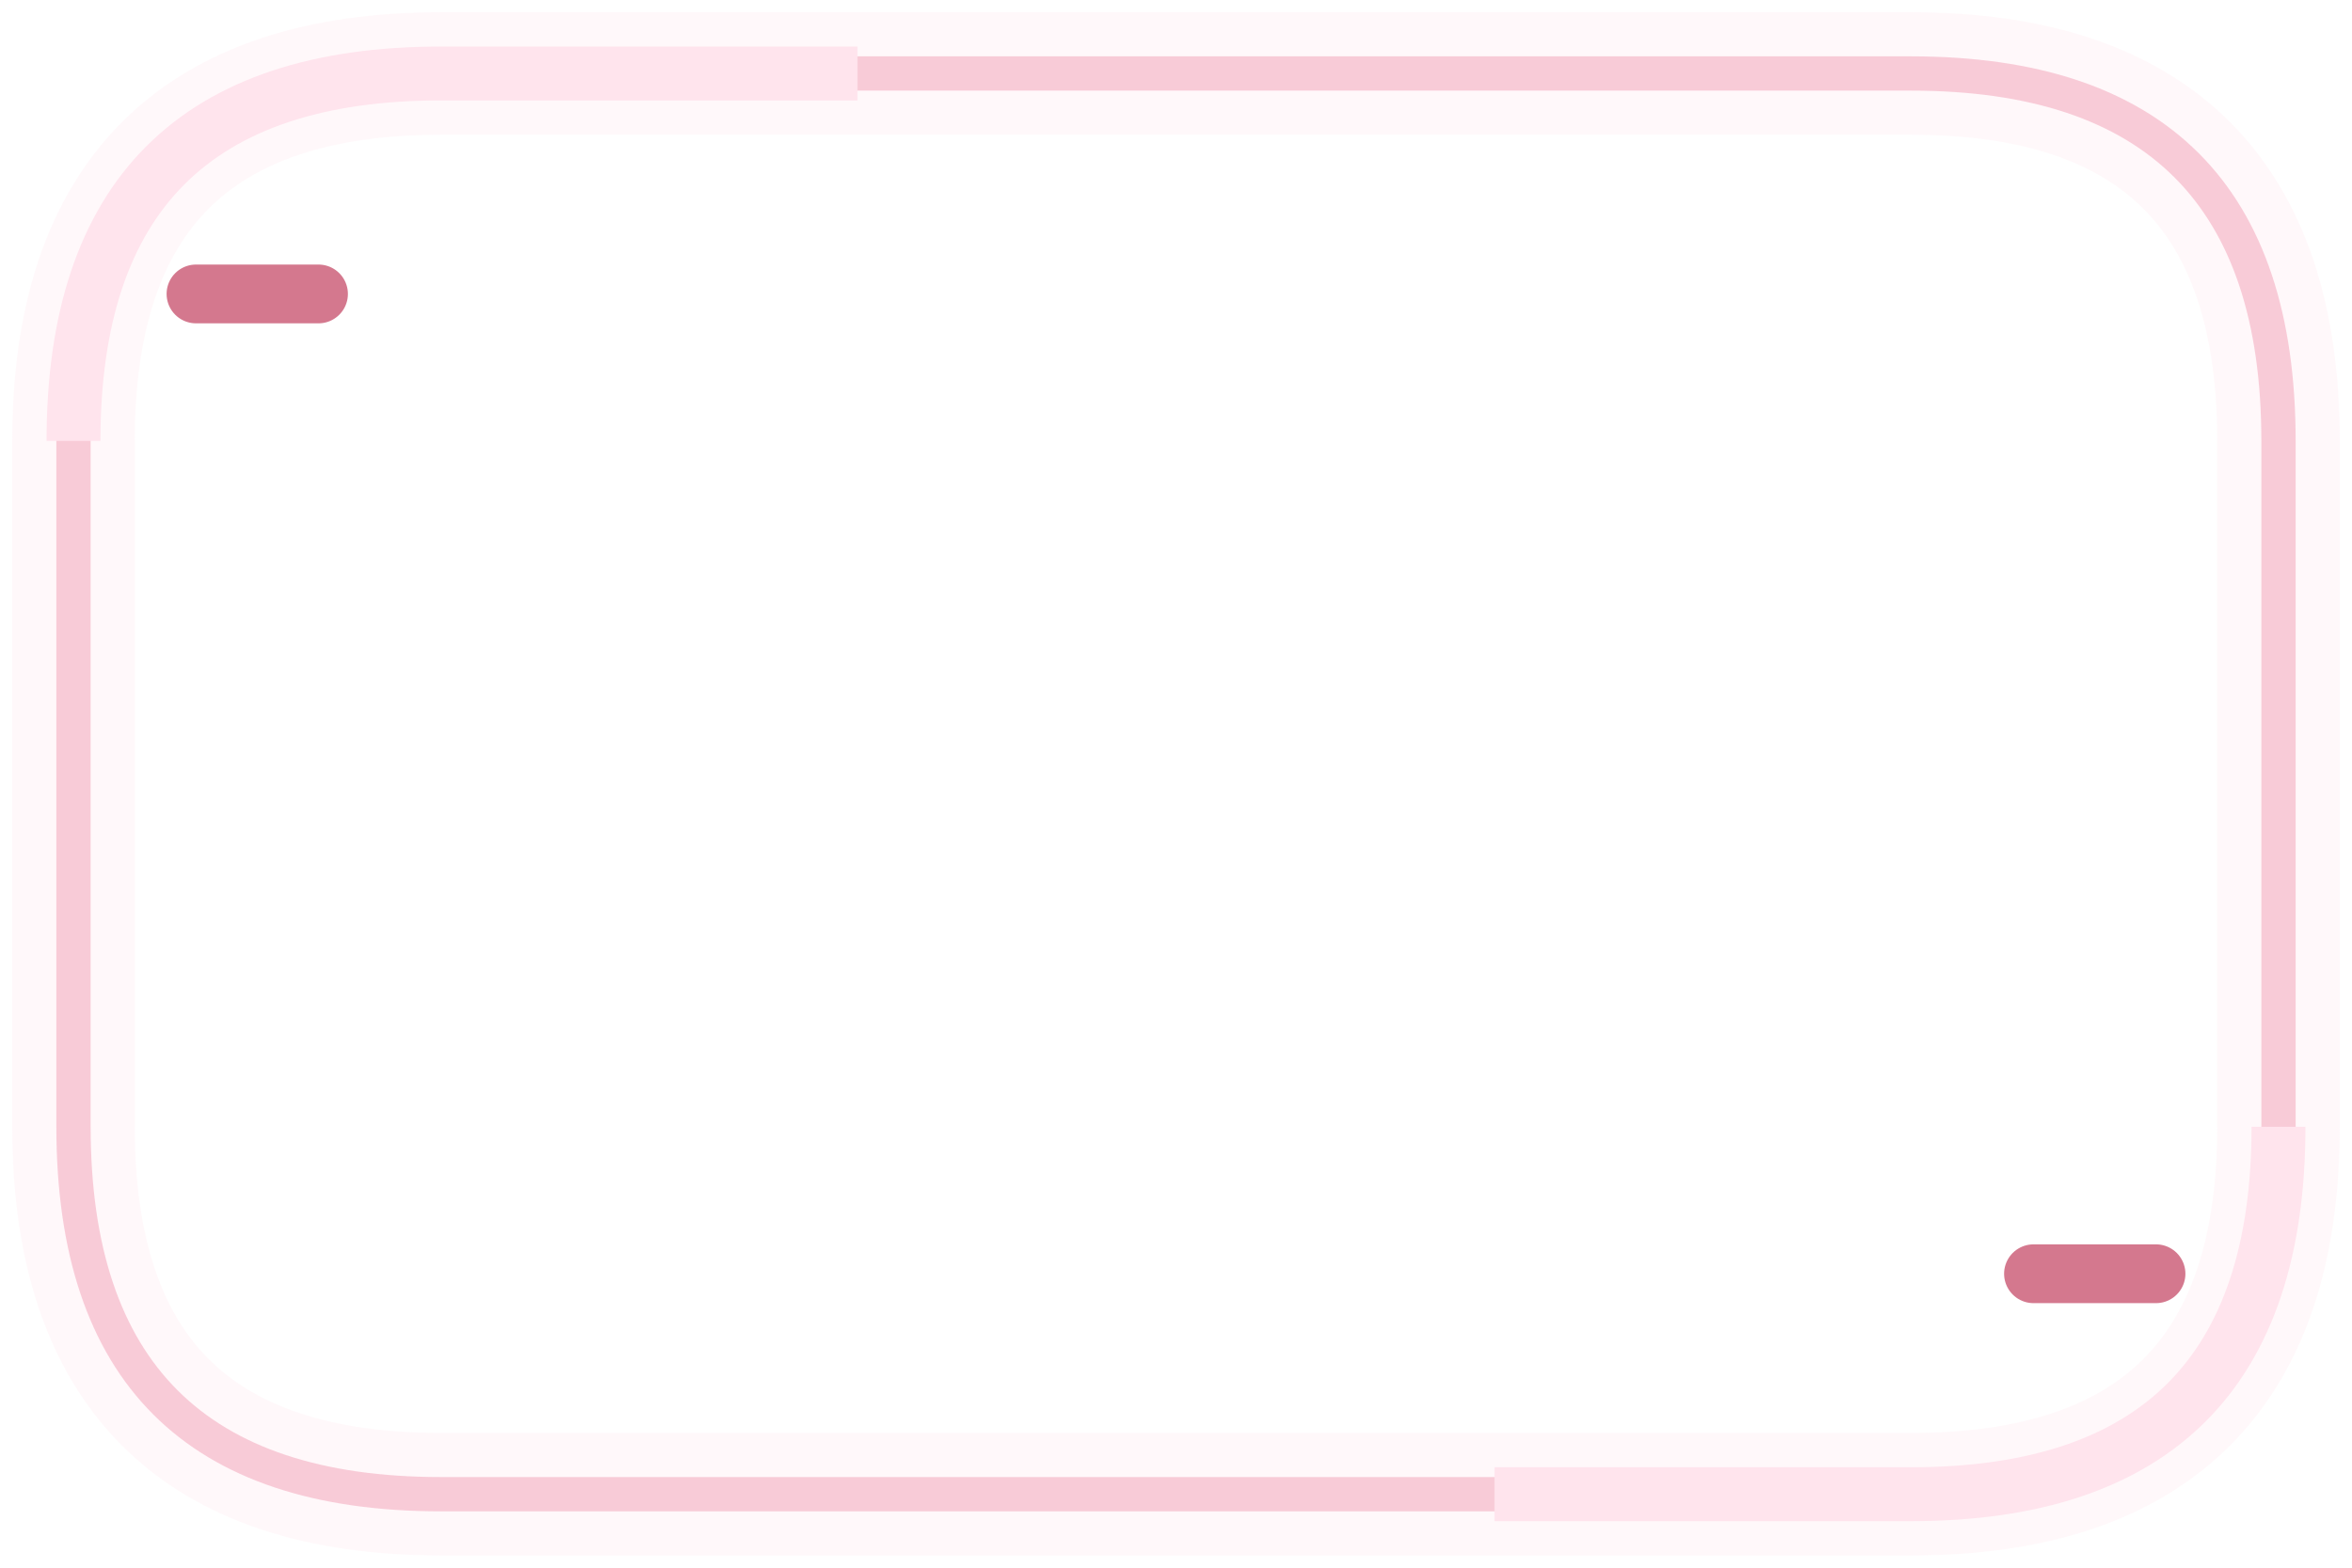
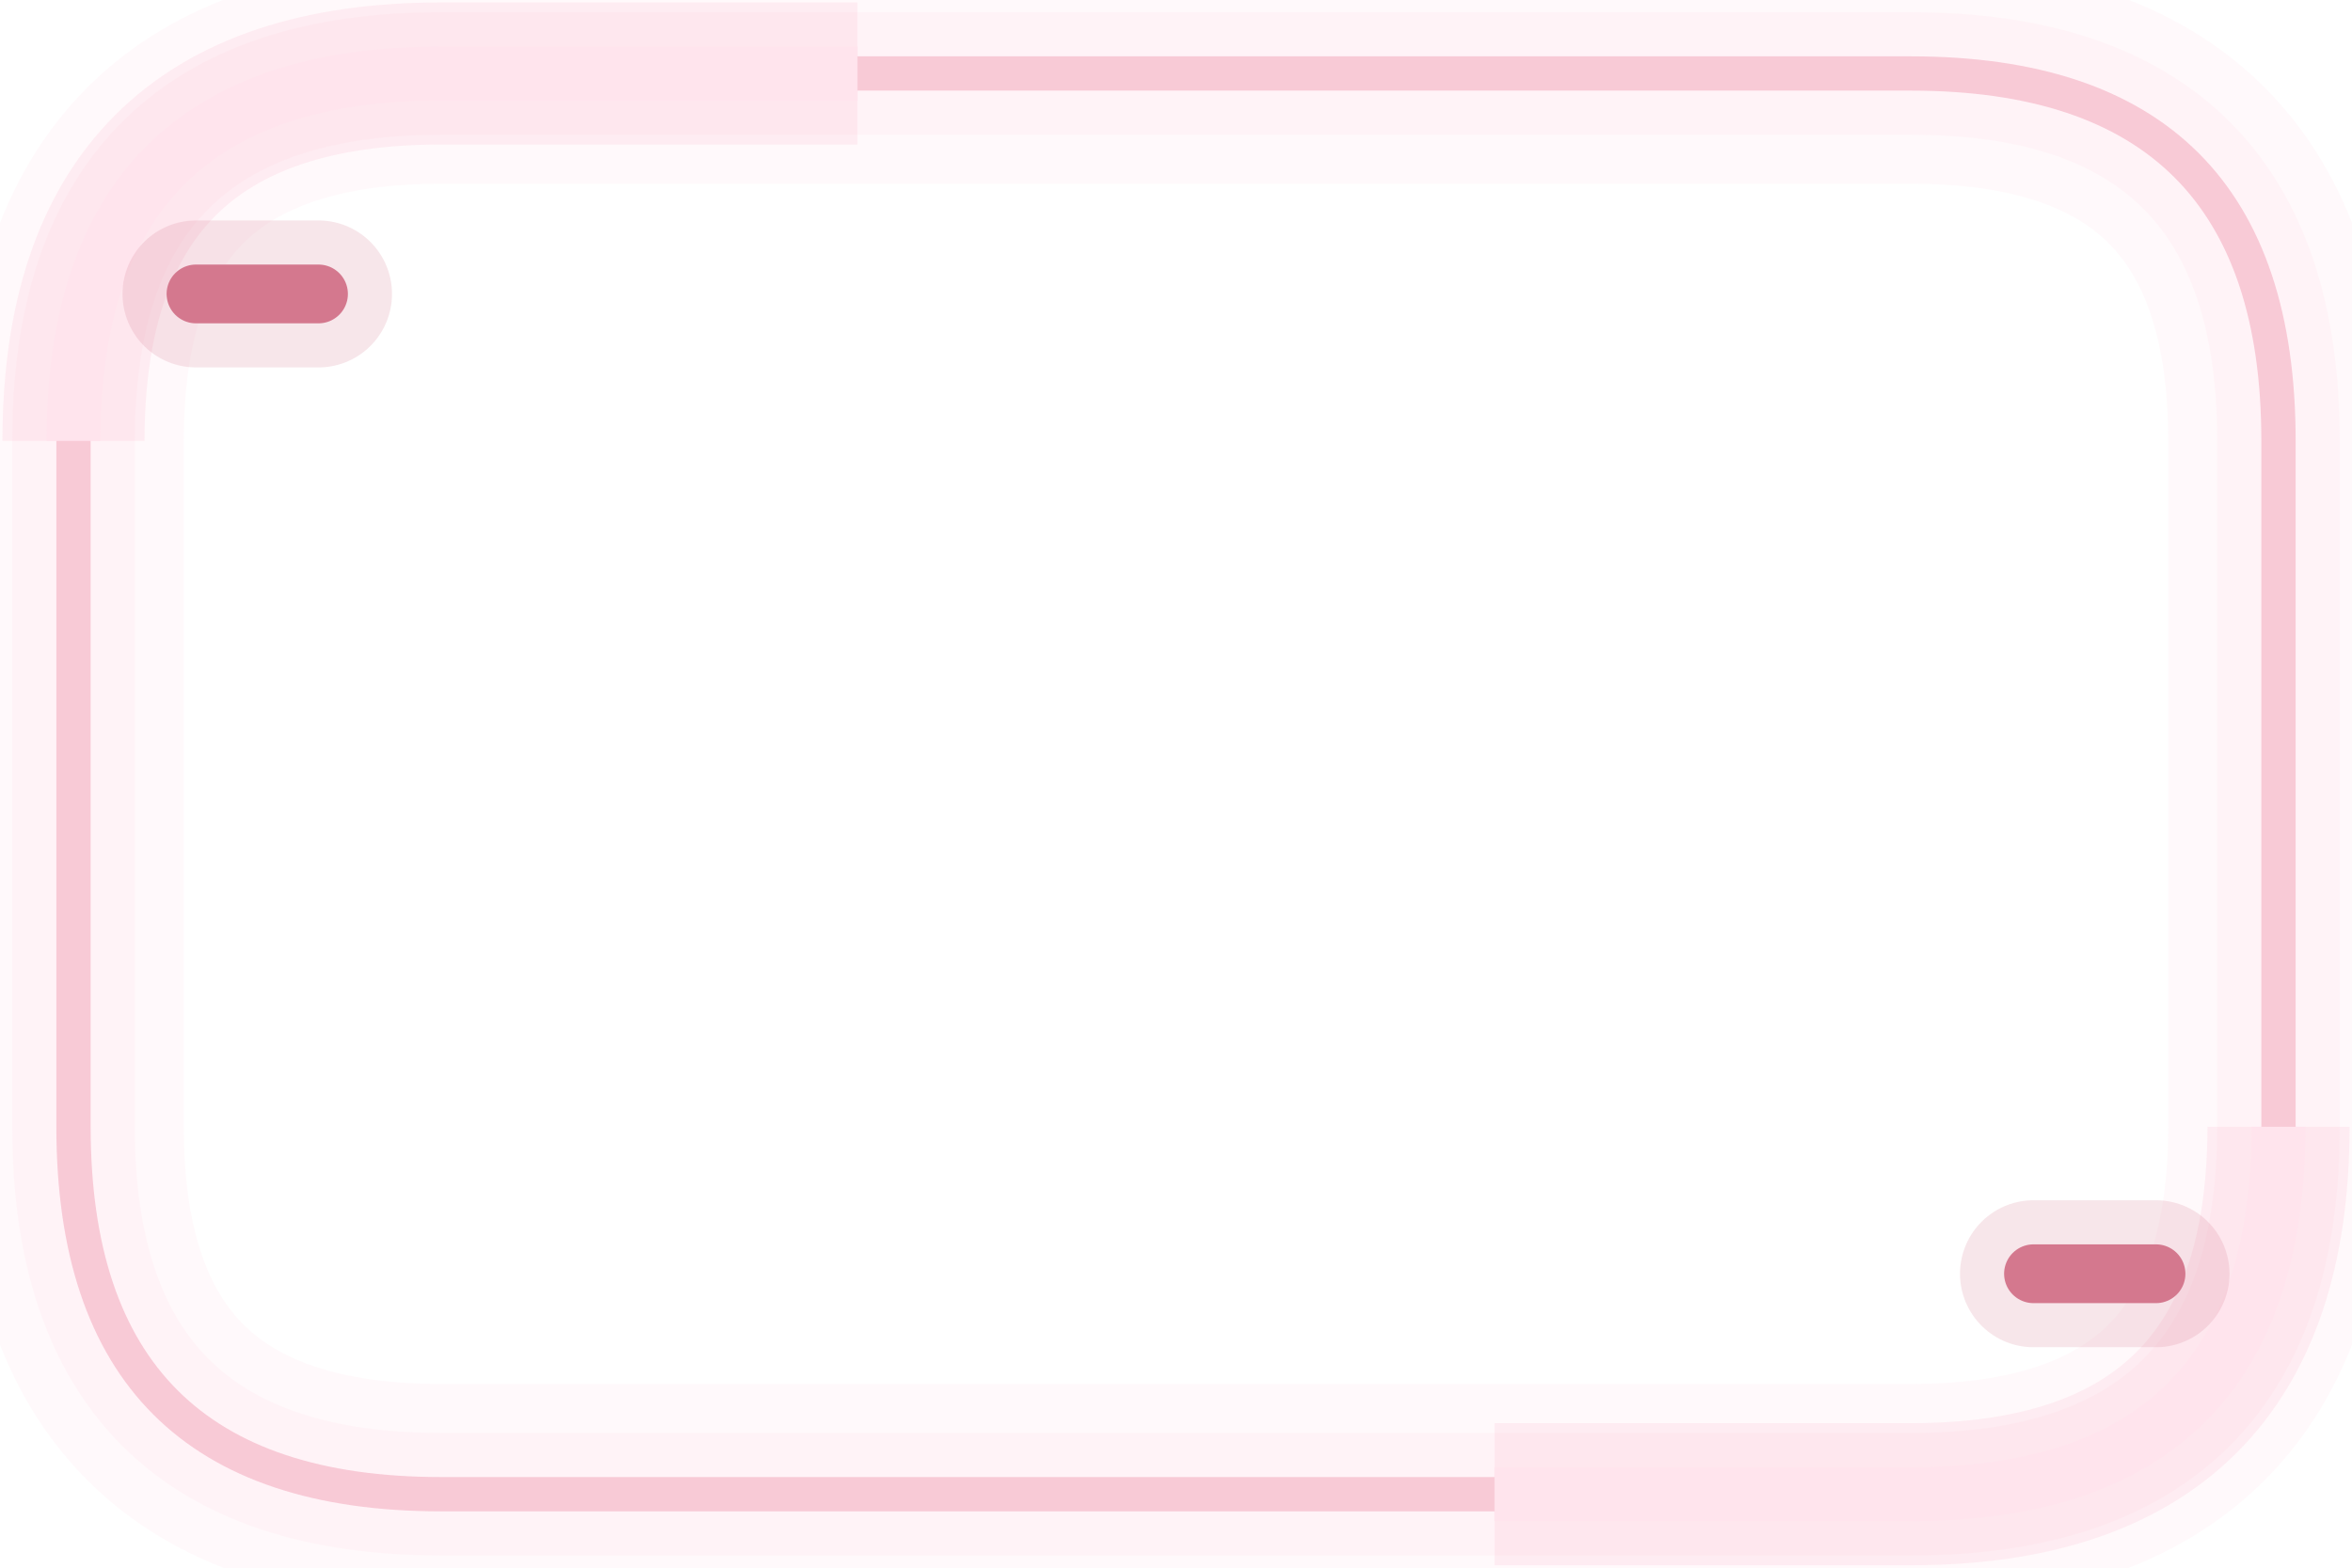
<svg xmlns="http://www.w3.org/2000/svg" width="96" height="64" viewBox="0 0 96 64" preserveAspectRatio="none">
+   <path d="M18 3H78Q93 3 93 18V46Q93 61 78 61H18Q3 61 3 46V18Q3 3 18 3Z" fill="none" stroke="#f3a7bd" stroke-opacity="0.07" stroke-width="9" />
  <path d="M18 3H78Q93 3 93 18V46Q93 61 78 61H18Q3 61 3 46V18Q3 3 18 3Z" fill="none" stroke="#ffdce7" stroke-opacity="0.18" stroke-width="5" />
  <path d="M18 3H78Q93 3 93 18V46Q93 61 78 61H18Q3 61 3 46V18Q3 3 18 3Z" fill="none" stroke="#f4b2c4" stroke-opacity="0.64" stroke-width="1.4" />
+   <path d="M3 18Q3 3 18 3H35M61 61H78Q93 61 93 46" fill="none" stroke="#f3a7bd" stroke-opacity="0.16" stroke-width="5.8" />
  <path d="M3 18Q3 3 18 3H35M61 61H78Q93 61 93 46" fill="none" stroke="#ffe4ed" stroke-width="2.2" />
+   <path d="M8 12H13M83 52H88" stroke="#d4788e" stroke-opacity="0.18" stroke-width="6" stroke-linecap="round" />
  <path d="M8 12H13M83 52H88" stroke="#d4788e" stroke-width="2.4" stroke-linecap="round" />
</svg>
